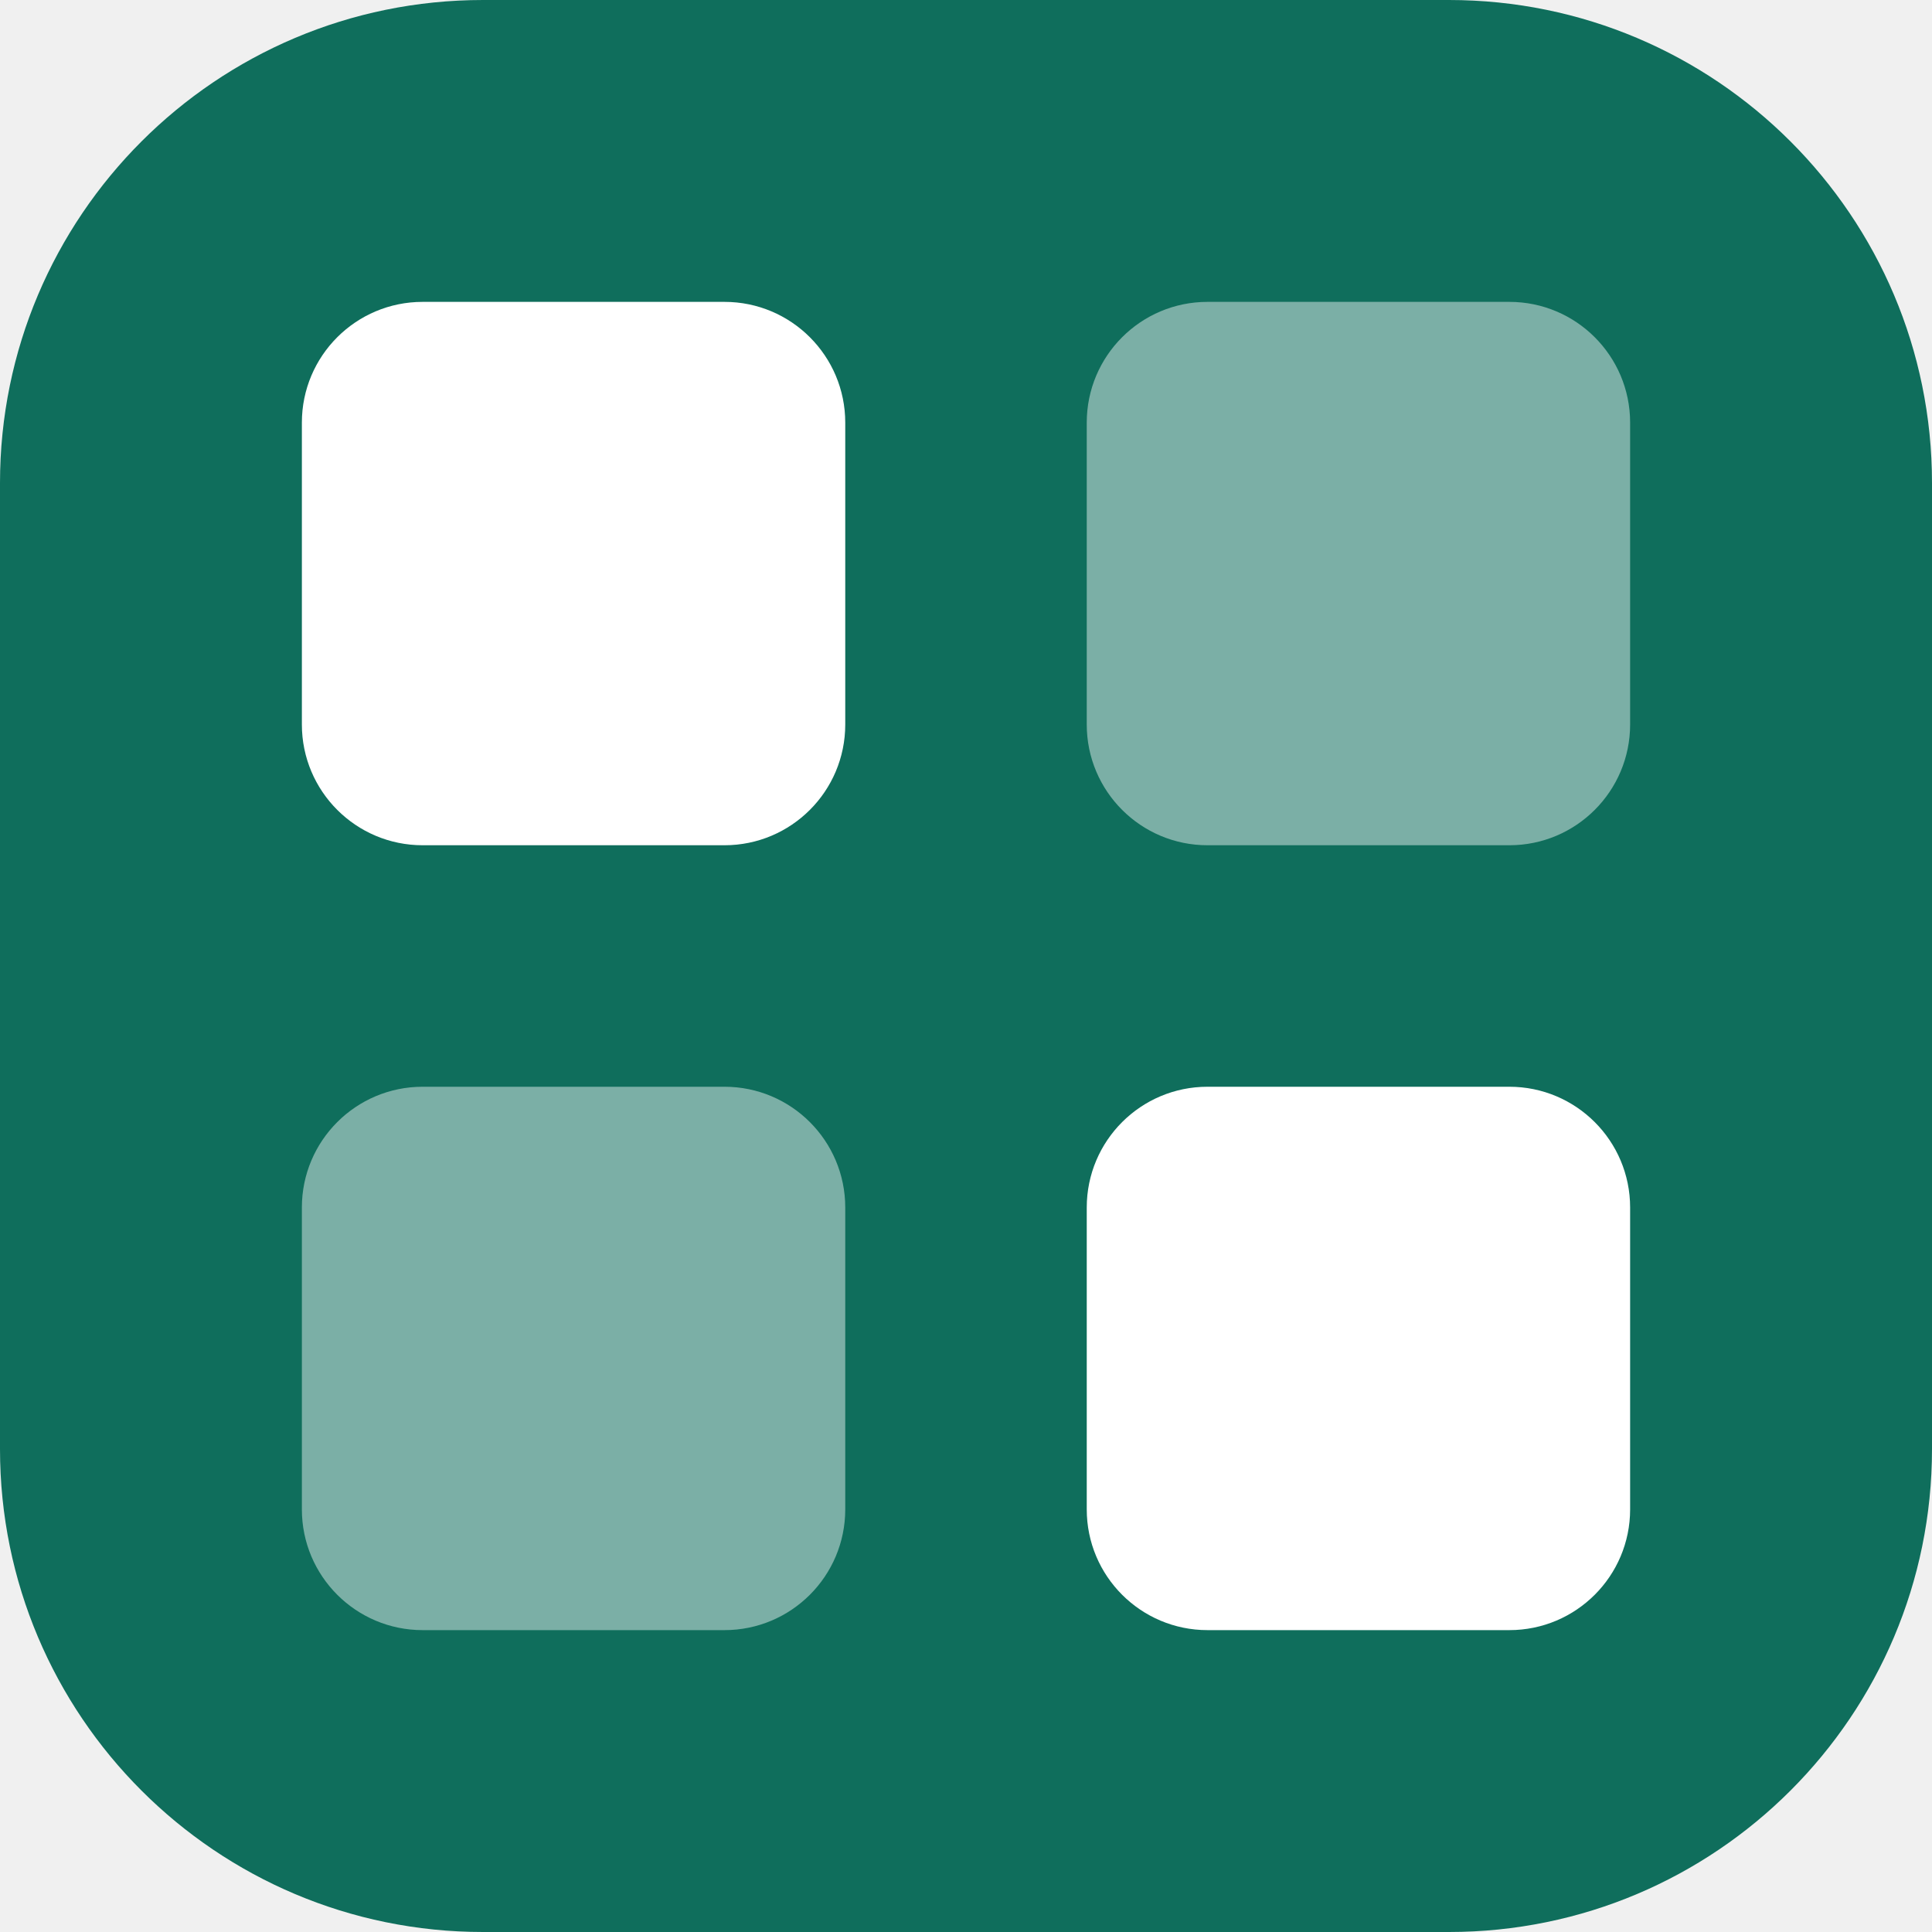
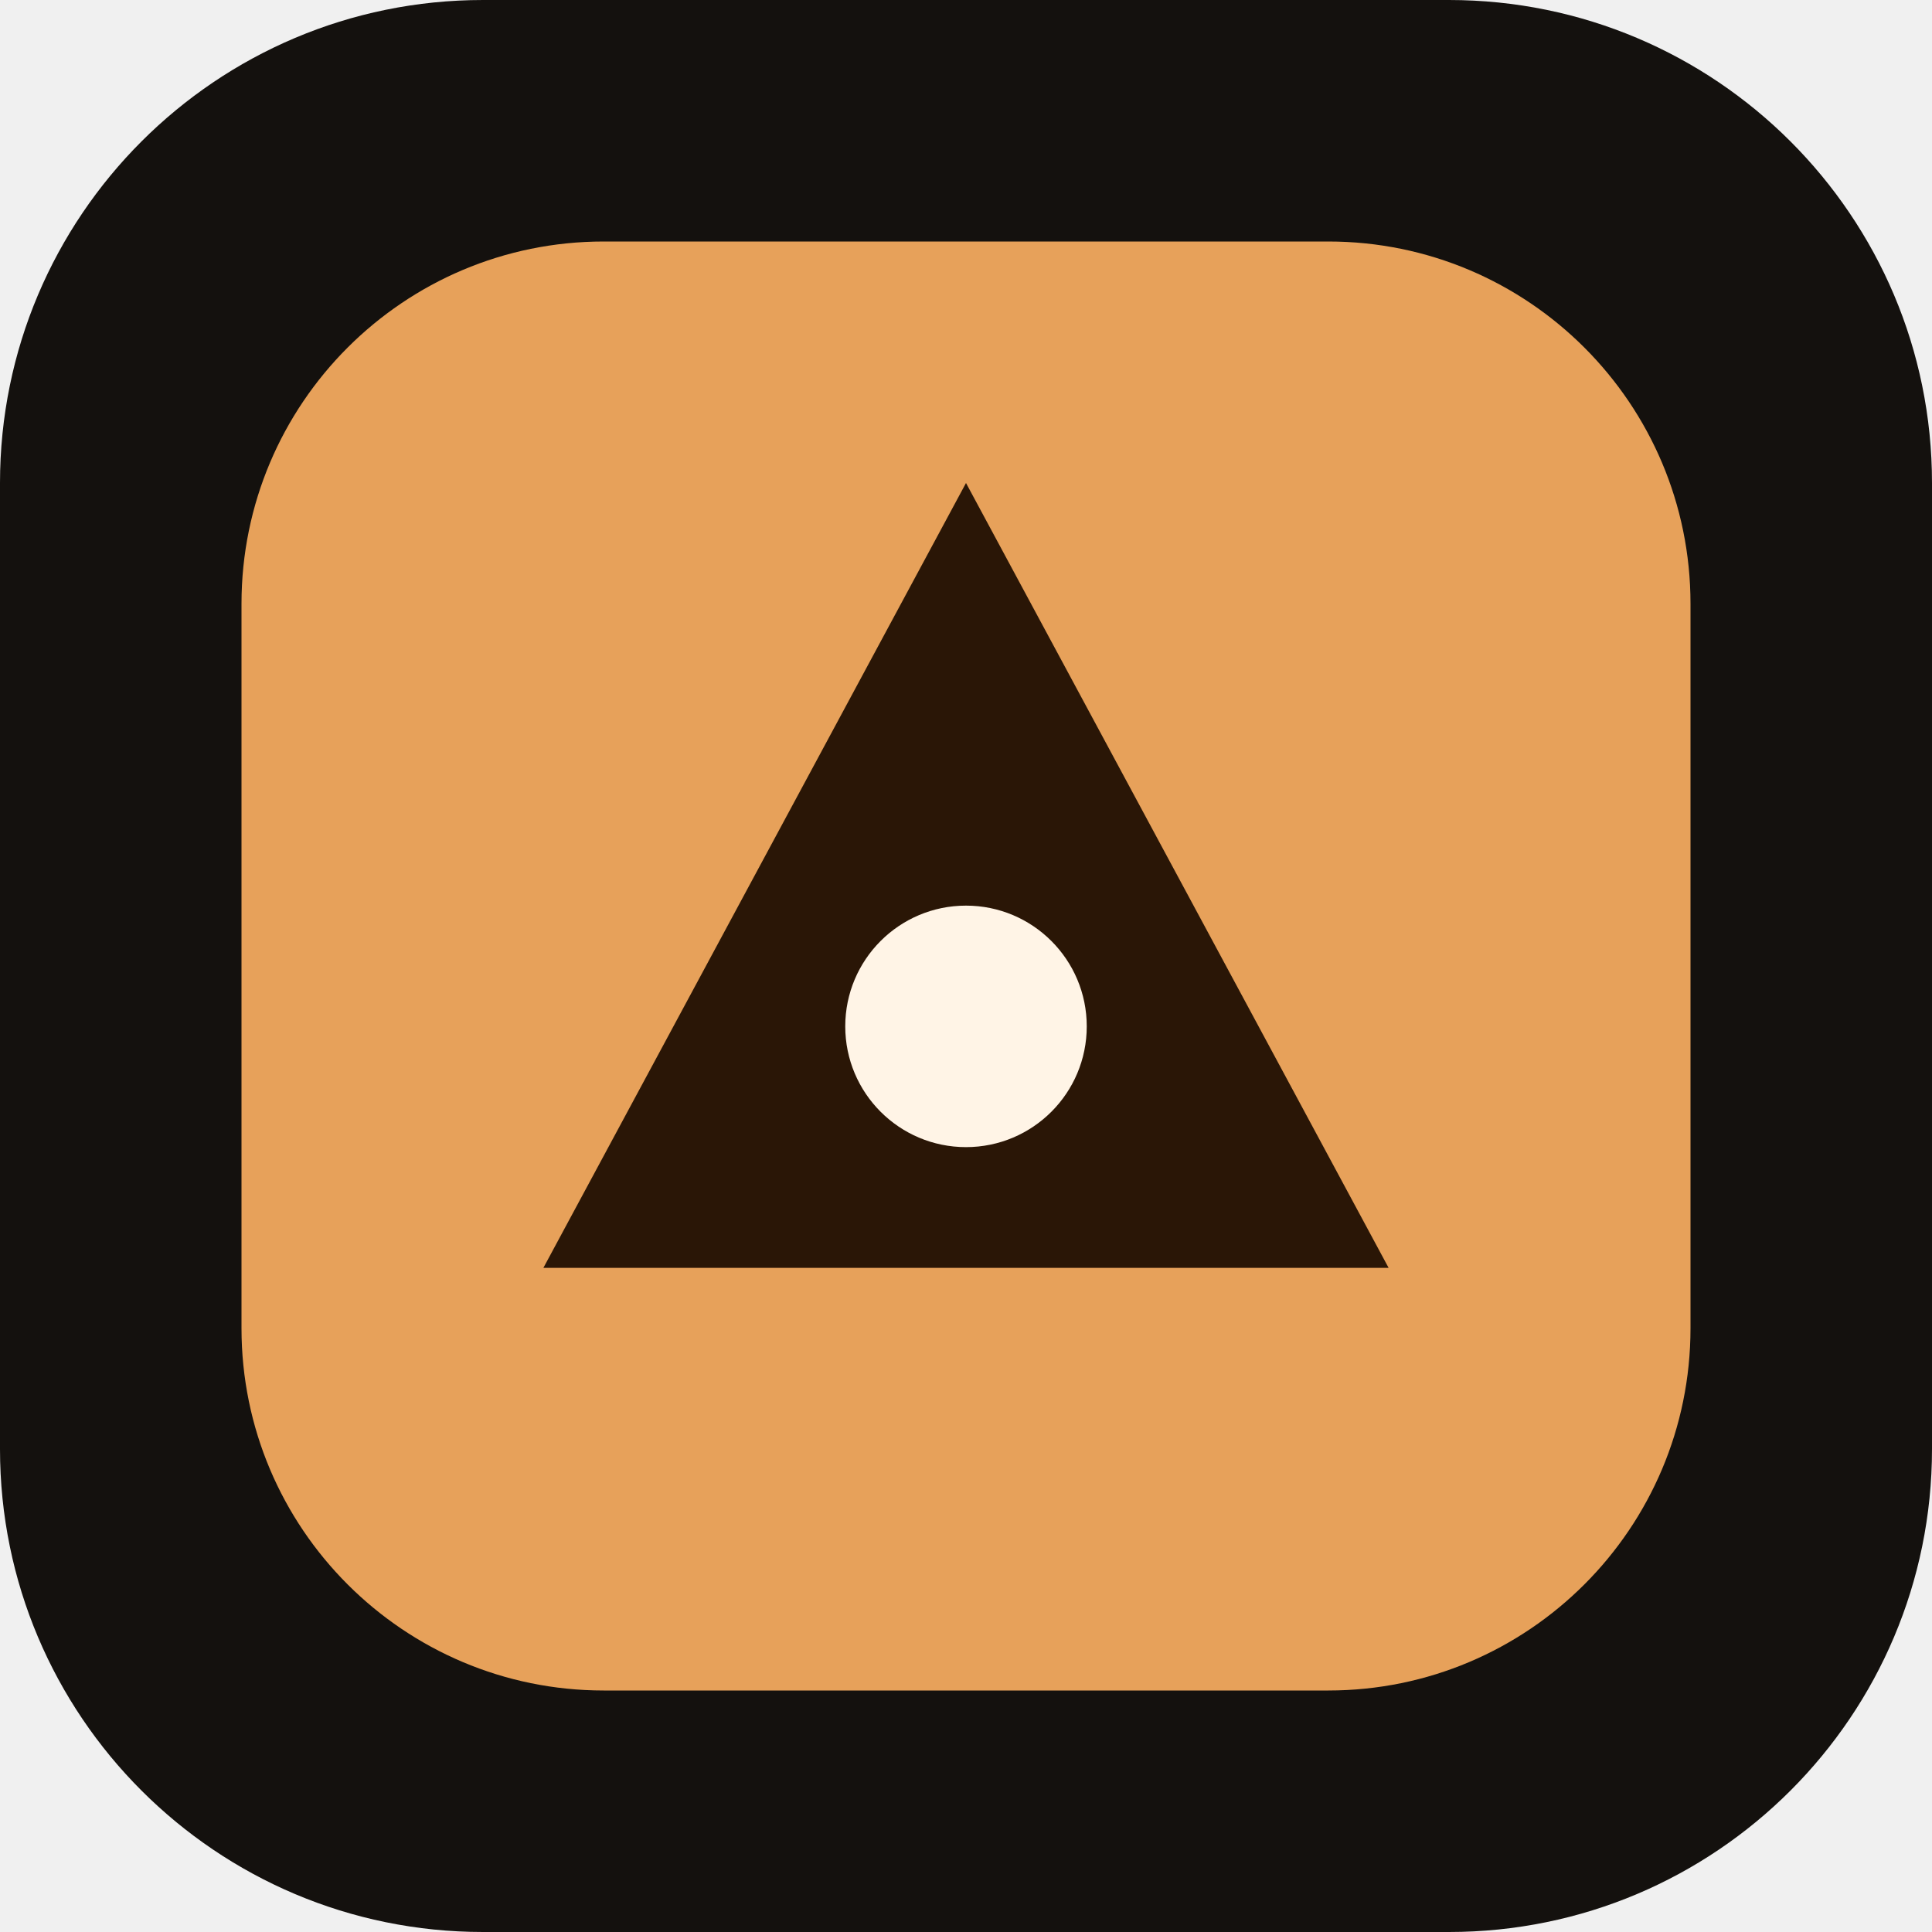
<svg xmlns="http://www.w3.org/2000/svg" viewBox="0 0 64 64">
-   <rect width="64" height="64" rx="16" fill="#0f6e5c" />
-   <g fill="#ffffff">
-     <rect x="10" y="10" width="18" height="18" rx="4" />
-     <rect x="36" y="10" width="18" height="18" rx="4" opacity=".45" />
-     <rect x="10" y="36" width="18" height="18" rx="4" opacity=".45" />
-     <rect x="36" y="36" width="18" height="18" rx="4" />
-   </g>
+   <rect width="64" height="64" rx="16" fill="#14110e" />
+   <rect x="8" y="8" width="48" height="48" rx="12" fill="#e7a15a" />
+   <path d="M18 42 32 16l14 26H18z" fill="#2a1606" />
+   <circle cx="32" cy="34" r="4" fill="#fff4e6" />
</svg>
